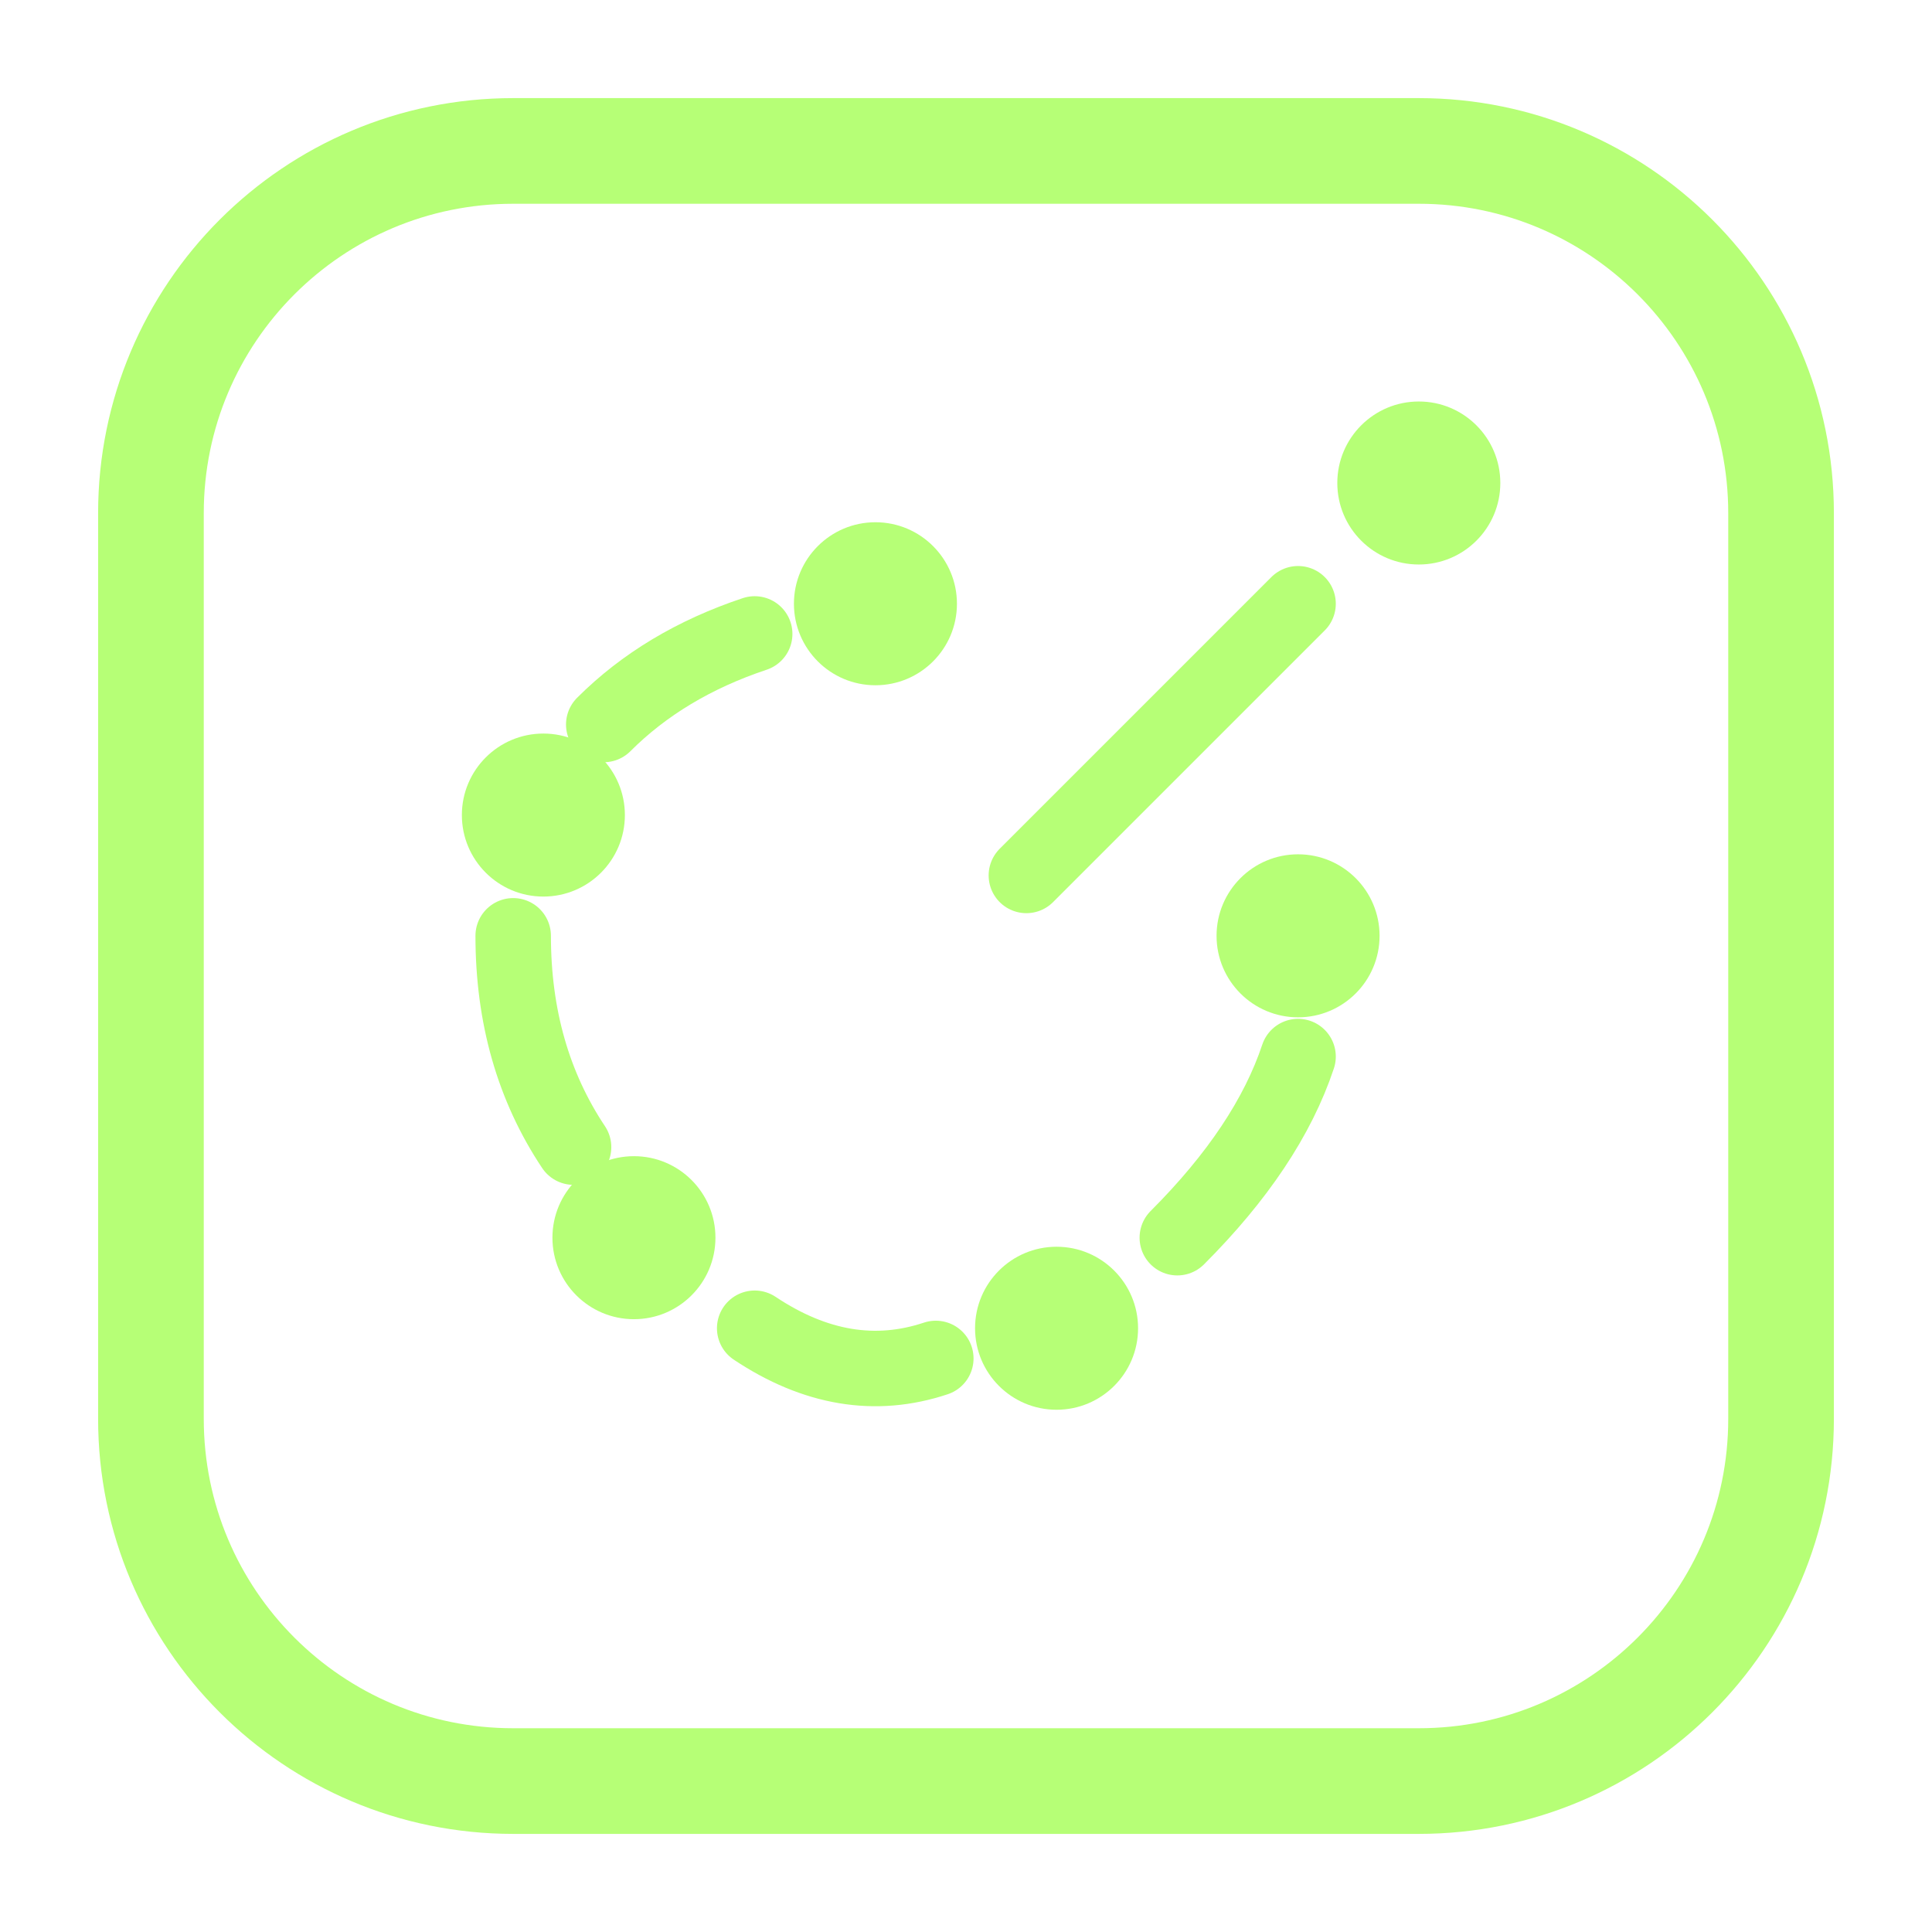
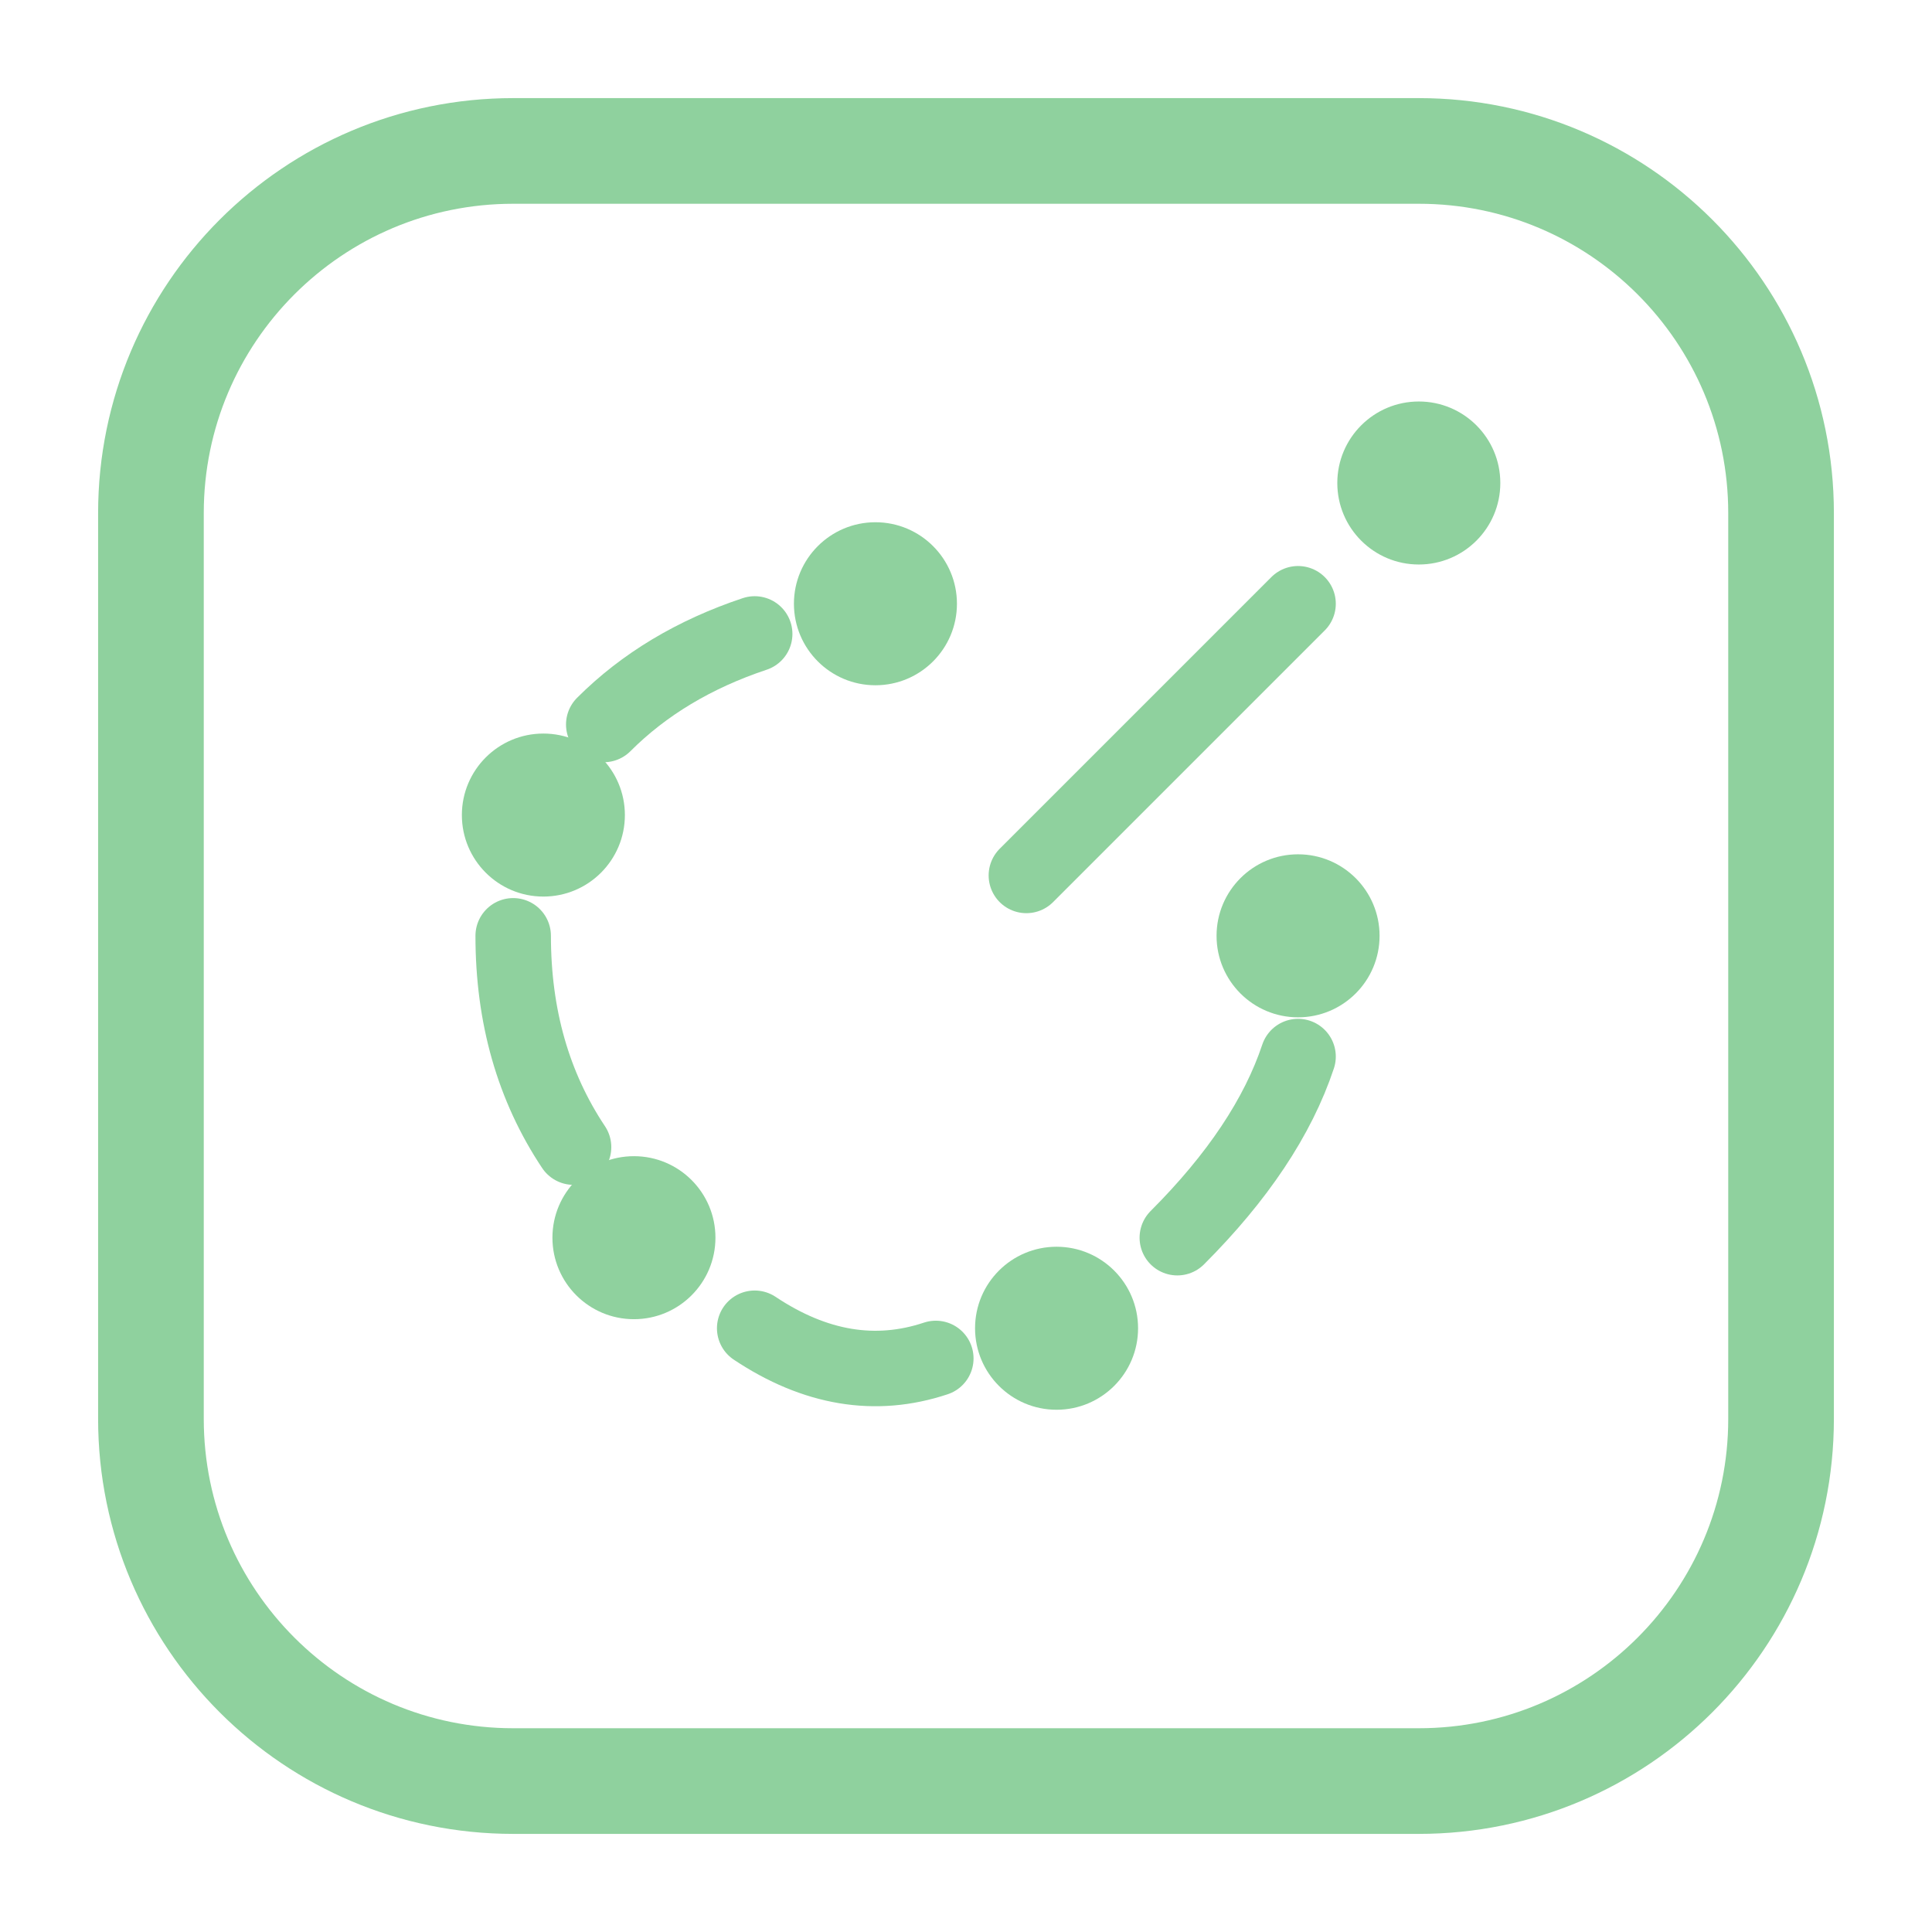
<svg xmlns="http://www.w3.org/2000/svg" viewBox="0 0 64 64" role="img" aria-labelledby="title desc">
-   <g fill="none" stroke="#b6ff76" stroke-linecap="round" stroke-linejoin="round">
+   <style>svg { color: #8fd19e; } @media (prefers-color-scheme: light) { svg { color: #2d6a3e; } }</style>
+   <g fill="none" stroke="currentColor" stroke-linecap="round" stroke-linejoin="round">
    <rect x="5" y="5" width="54" height="54" rx="12" stroke-width="3.5" />
    <path d="M25 21q-3 1-5 3m-3 7q0 4 2 7m6 6q3 2 6 1m8-4q3-3 4-6" stroke-width="2.5" />
    <path d="m34 29 9-9" stroke-width="2.5" />
  </g>
-   <g fill="#b6ff76">
+   <g fill="currentColor">
    <circle cx="29" cy="20" r="2.7" />
    <circle cx="18" cy="27" r="2.7" />
    <circle cx="21" cy="41" r="2.7" />
    <circle cx="35" cy="44" r="2.7" />
    <circle cx="43" cy="31" r="2.7" />
    <circle cx="47" cy="16" r="2.7" />
  </g>
</svg>
